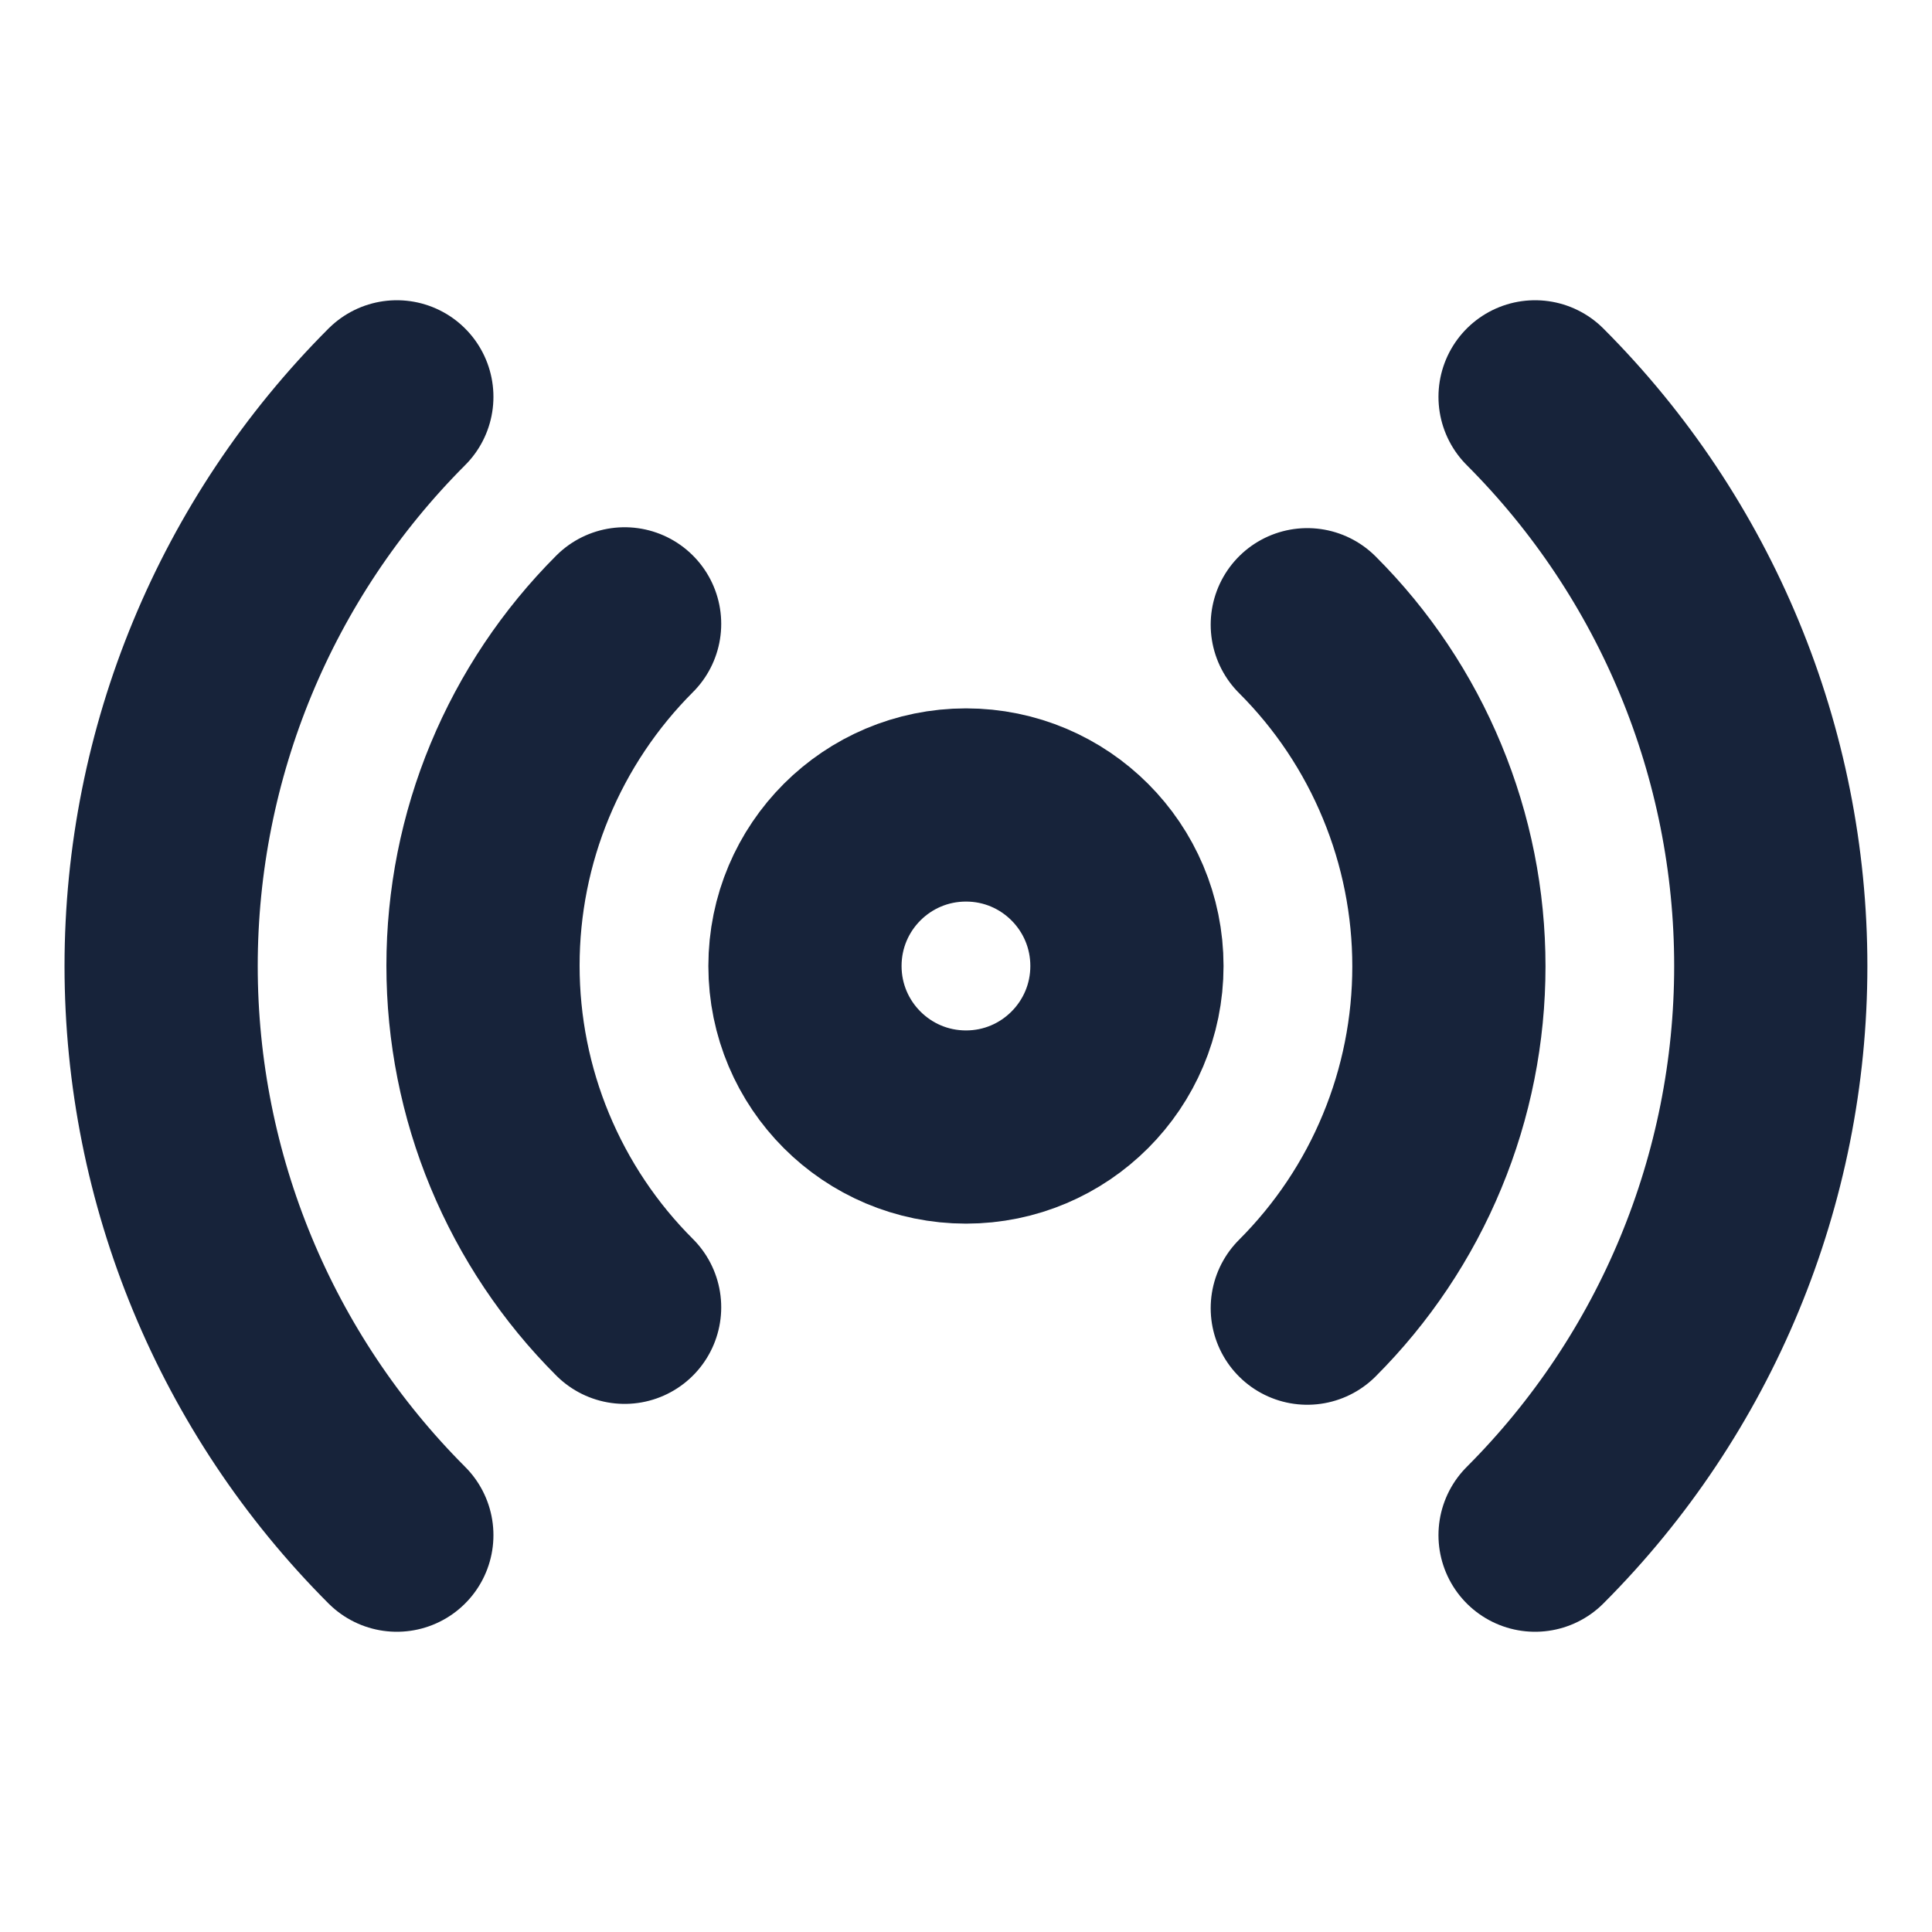
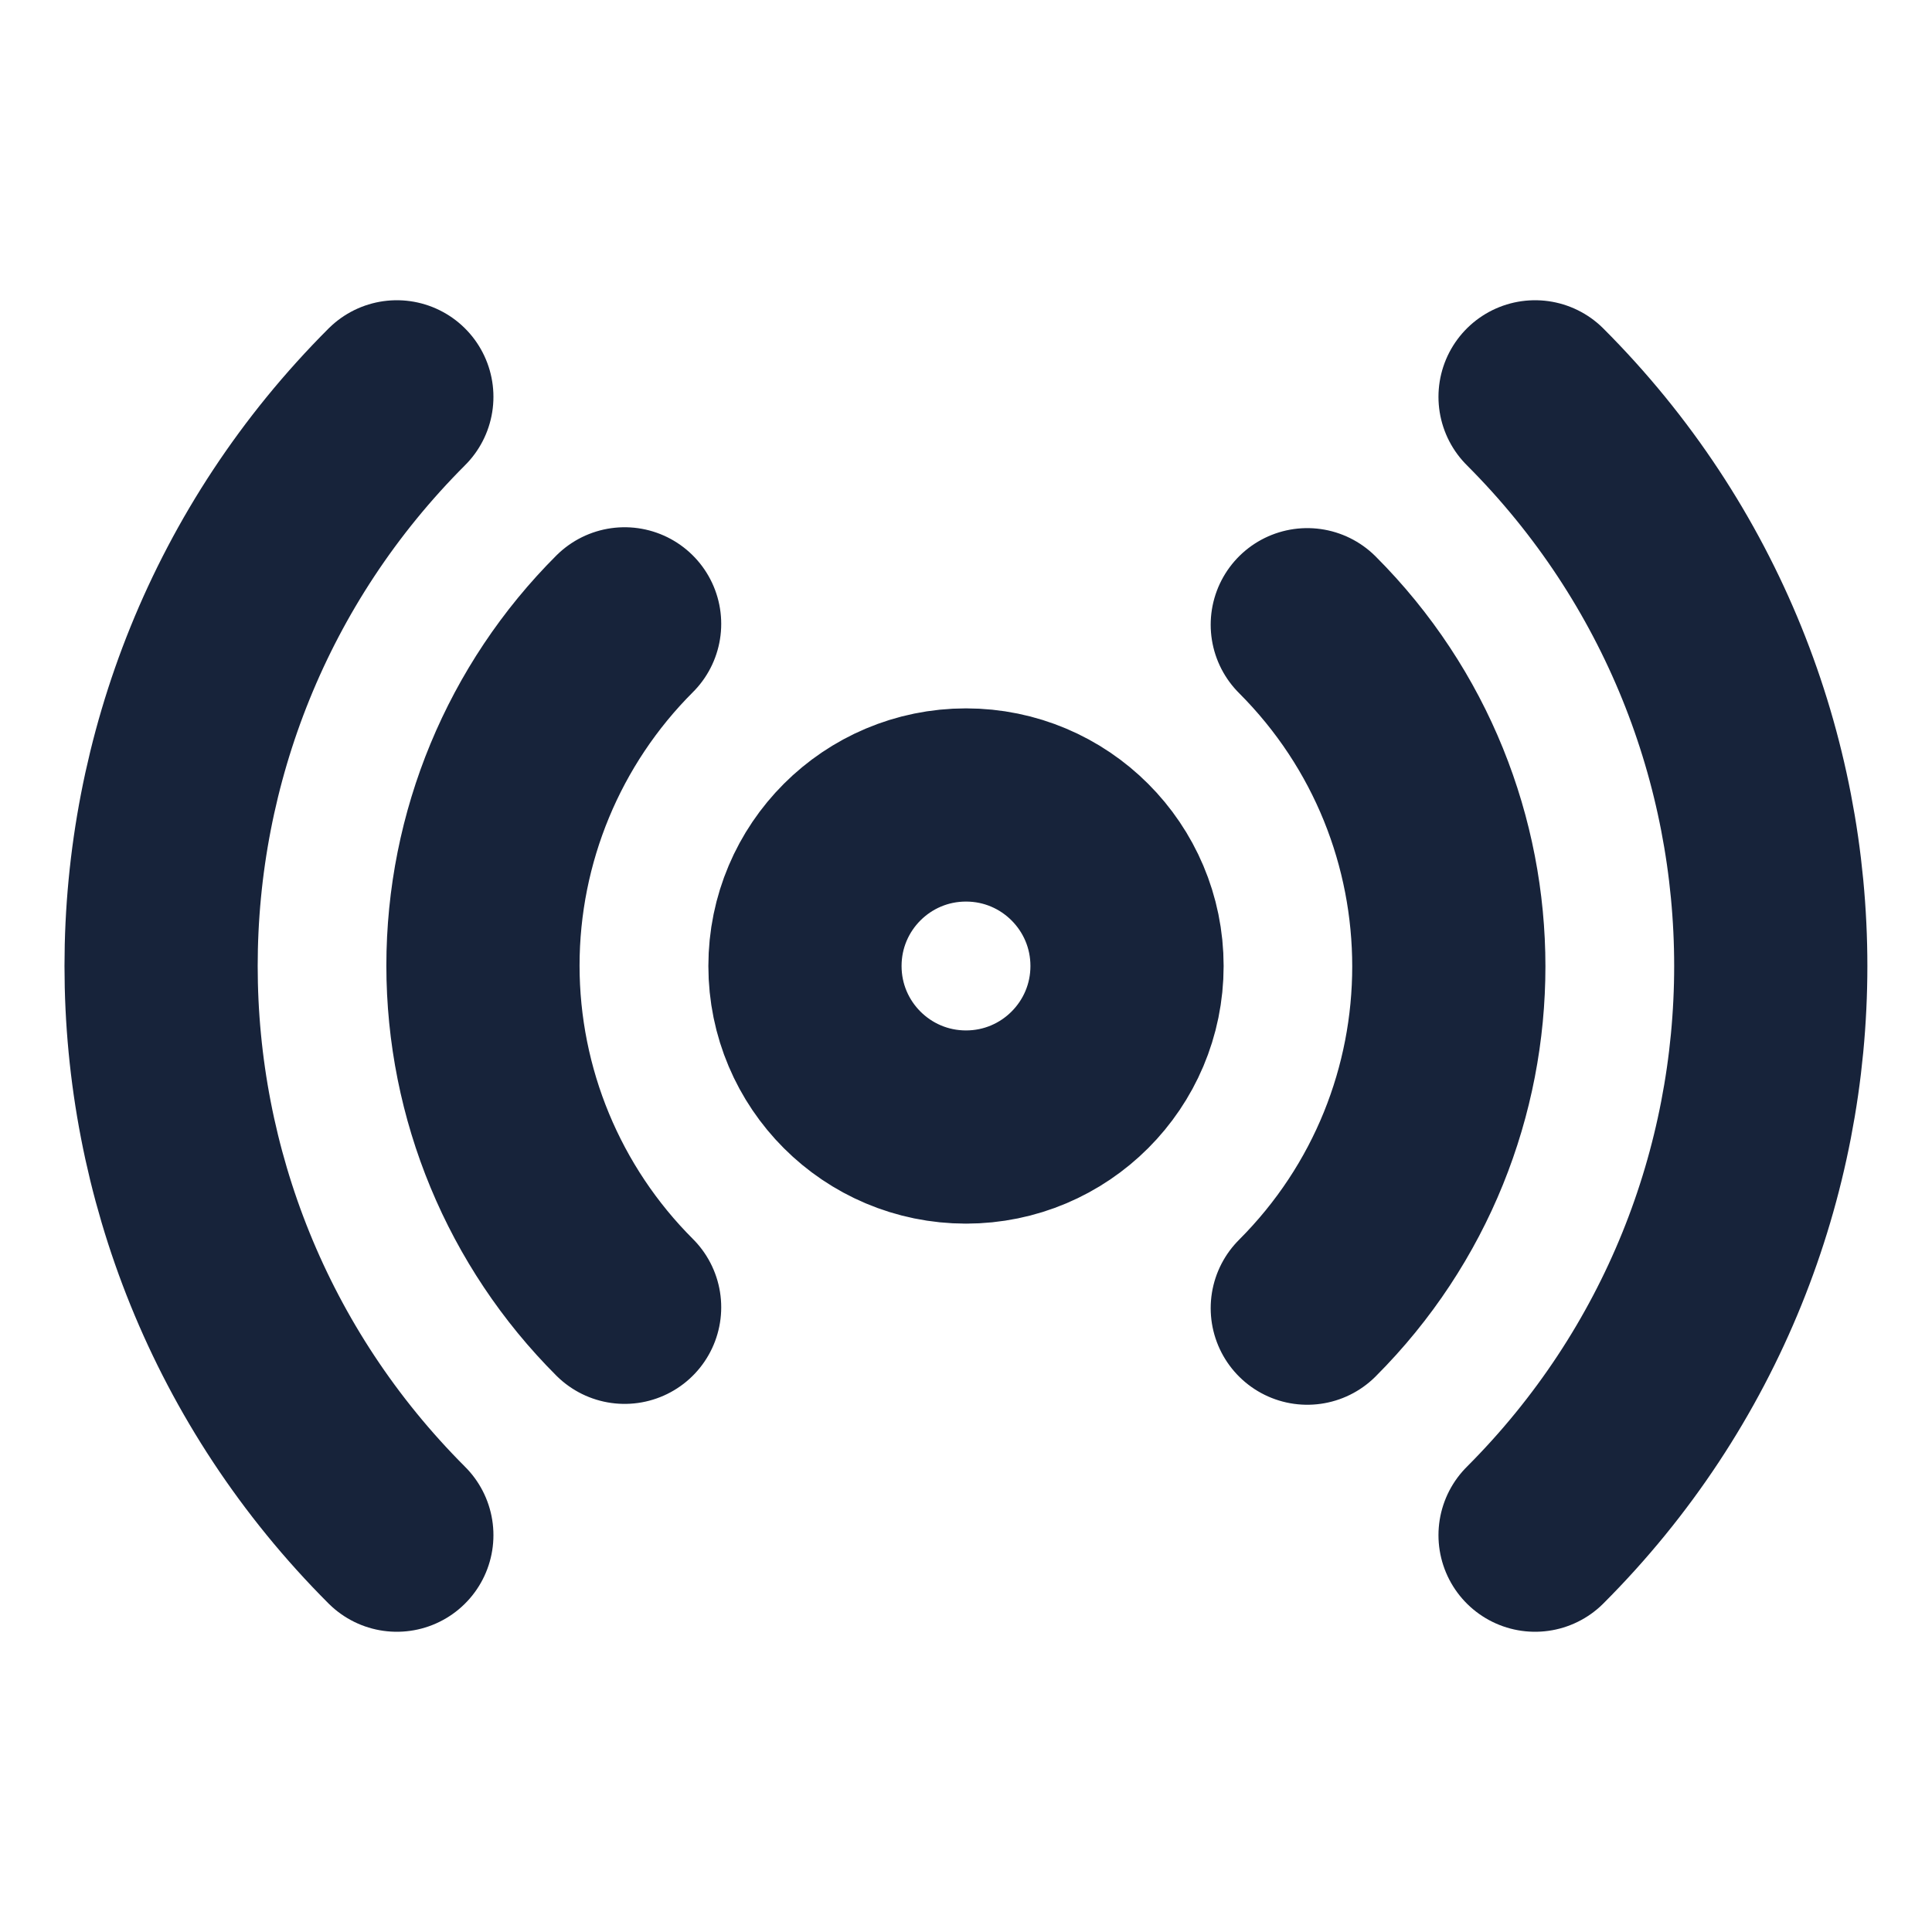
- <svg xmlns="http://www.w3.org/2000/svg" width="20" height="20" viewBox="0 0 20 20" fill="none">
-   <path d="M10 11.667C10.92 11.667 11.666 10.92 11.666 10C11.666 9.079 10.92 8.333 10 8.333C9.079 8.333 8.333 9.079 8.333 10C8.333 10.92 9.079 11.667 10 11.667Z" stroke="#17233A" stroke-width="2" stroke-linecap="round" stroke-linejoin="round" />
-   <path d="M13.533 6.467C13.998 6.931 14.367 7.483 14.618 8.09C14.87 8.697 14.999 9.347 14.999 10.004C14.999 10.661 14.87 11.312 14.618 11.919C14.367 12.526 13.998 13.077 13.533 13.542M6.466 13.533C6.001 13.069 5.633 12.518 5.381 11.911C5.129 11.304 5 10.653 5 9.996C5 9.339 5.129 8.688 5.381 8.081C5.633 7.474 6.001 6.923 6.466 6.458M15.891 4.108C17.453 5.671 18.331 7.79 18.331 10C18.331 12.21 17.453 14.329 15.891 15.892M4.108 15.892C2.546 14.329 1.668 12.21 1.668 10C1.668 7.79 2.546 5.671 4.108 4.108" stroke="#17233A" stroke-width="2" stroke-linecap="round" stroke-linejoin="round" />
+ <svg xmlns="http://www.w3.org/2000/svg" width="20" height="20" fill="none">
+   <path stroke="#17233A" stroke-linecap="round" stroke-linejoin="round" stroke-width="2" d="M10 11.667a1.667 1.667 0 1 0 0-3.334 1.667 1.667 0 0 0 0 3.334m3.533-5.2a5.003 5.003 0 0 1 0 7.075m-7.067-.009a5 5 0 0 1 0-7.075m9.425-2.35a8.334 8.334 0 0 1 0 11.784m-11.783 0a8.333 8.333 0 0 1 0-11.784" />
</svg>
